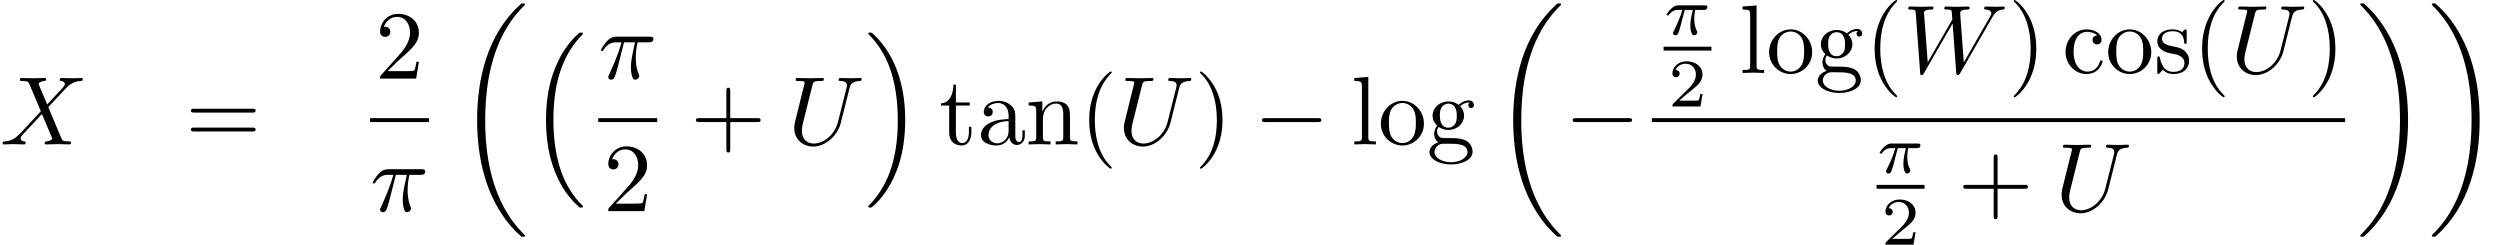
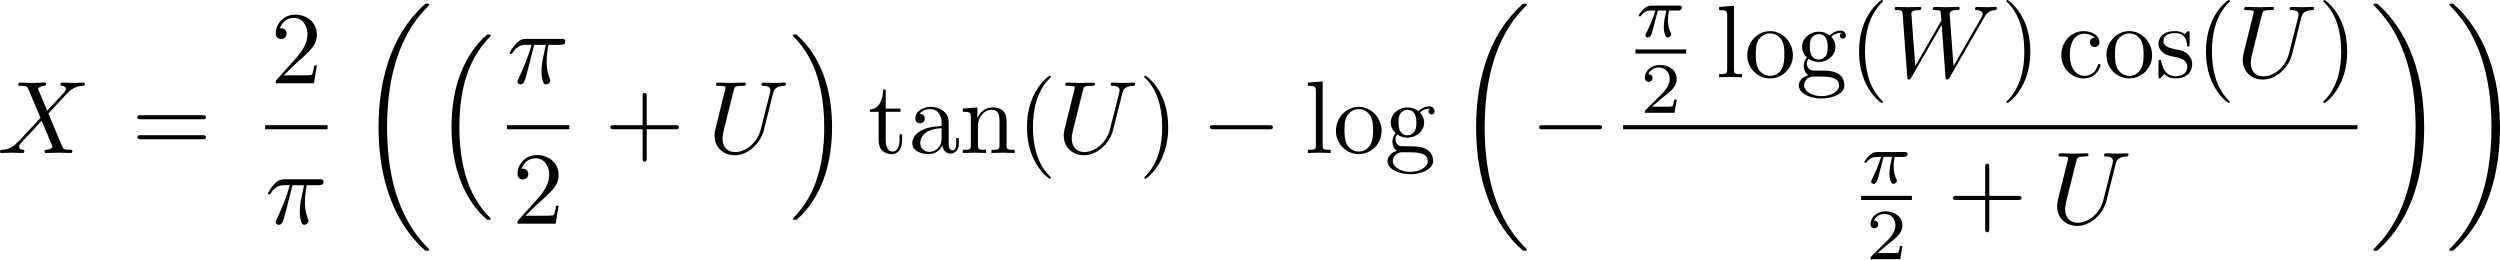
- <svg xmlns="http://www.w3.org/2000/svg" xmlns:xlink="http://www.w3.org/1999/xlink" version="1.1" width="256.064pt" height="25.062pt" viewBox="105.592 73.724 256.064 25.062">
-   <defs>
-     <path id="g4-50" d="M3.522-1.269H3.285C3.264-1.116 3.194-.704 3.103-.635C3.048-.593 2.511-.593 2.413-.593H1.13C1.862-1.241 2.106-1.437 2.525-1.764C3.041-2.176 3.522-2.608 3.522-3.271C3.522-4.115 2.783-4.631 1.89-4.631C1.025-4.631 .439-4.024 .439-3.382C.439-3.027 .739-2.992 .809-2.992C.976-2.992 1.179-3.11 1.179-3.361C1.179-3.487 1.13-3.731 .767-3.731C.983-4.226 1.458-4.38 1.785-4.38C2.483-4.38 2.845-3.836 2.845-3.271C2.845-2.664 2.413-2.183 2.19-1.932L.509-.272C.439-.209 .439-.195 .439 0H3.313L3.522-1.269Z" />
-     <path id="g3-40" d="M3.298 2.391C3.298 2.361 3.298 2.341 3.128 2.172C1.883 .917 1.564-.966 1.564-2.491C1.564-4.224 1.943-5.958 3.168-7.203C3.298-7.323 3.298-7.342 3.298-7.372C3.298-7.442 3.258-7.472 3.198-7.472C3.098-7.472 2.202-6.795 1.614-5.529C1.106-4.433 .986-3.328 .986-2.491C.986-1.714 1.096-.508 1.644 .618C2.242 1.843 3.098 2.491 3.198 2.491C3.258 2.491 3.298 2.461 3.298 2.391Z" />
-     <path id="g3-41" d="M2.879-2.491C2.879-3.268 2.77-4.473 2.222-5.599C1.624-6.824 .767-7.472 .667-7.472C.608-7.472 .568-7.432 .568-7.372C.568-7.342 .568-7.323 .757-7.143C1.733-6.157 2.301-4.573 2.301-2.491C2.301-.787 1.933 .966 .697 2.222C.568 2.341 .568 2.361 .568 2.391C.568 2.451 .608 2.491 .667 2.491C.767 2.491 1.664 1.813 2.252 .548C2.76-.548 2.879-1.654 2.879-2.491Z" />
-     <path id="g3-43" d="M4.075-2.291H6.854C6.994-2.291 7.183-2.291 7.183-2.491S6.994-2.69 6.854-2.69H4.075V-5.479C4.075-5.619 4.075-5.808 3.875-5.808S3.676-5.619 3.676-5.479V-2.69H.887C.747-2.69 .558-2.69 .558-2.491S.747-2.291 .887-2.291H3.676V.498C3.676 .638 3.676 .827 3.875 .827S4.075 .638 4.075 .498V-2.291Z" />
-     <path id="g3-50" d="M1.265-.767L2.321-1.793C3.875-3.168 4.473-3.706 4.473-4.702C4.473-5.838 3.577-6.635 2.361-6.635C1.235-6.635 .498-5.719 .498-4.832C.498-4.274 .996-4.274 1.026-4.274C1.196-4.274 1.544-4.394 1.544-4.802C1.544-5.061 1.365-5.32 1.016-5.32C.936-5.32 .917-5.32 .887-5.31C1.116-5.958 1.654-6.326 2.232-6.326C3.138-6.326 3.567-5.519 3.567-4.702C3.567-3.905 3.068-3.118 2.521-2.501L.608-.369C.498-.259 .498-.239 .498 0H4.194L4.473-1.733H4.224C4.174-1.435 4.105-.996 4.005-.847C3.935-.767 3.278-.767 3.059-.767H1.265Z" />
-     <path id="g3-61" d="M6.844-3.258C6.994-3.258 7.183-3.258 7.183-3.457S6.994-3.656 6.854-3.656H.887C.747-3.656 .558-3.656 .558-3.457S.747-3.258 .897-3.258H6.844ZM6.854-1.325C6.994-1.325 7.183-1.325 7.183-1.524S6.994-1.724 6.844-1.724H.897C.747-1.724 .558-1.724 .558-1.524S.747-1.325 .887-1.325H6.854Z" />
-     <path id="g3-97" d="M3.318-.757C3.357-.359 3.626 .06 4.095 .06C4.304 .06 4.912-.08 4.912-.887V-1.445H4.663V-.887C4.663-.309 4.413-.249 4.304-.249C3.975-.249 3.935-.697 3.935-.747V-2.74C3.935-3.158 3.935-3.547 3.577-3.915C3.188-4.304 2.69-4.463 2.212-4.463C1.395-4.463 .707-3.995 .707-3.337C.707-3.039 .907-2.869 1.166-2.869C1.445-2.869 1.624-3.068 1.624-3.328C1.624-3.447 1.574-3.776 1.116-3.786C1.385-4.134 1.873-4.244 2.192-4.244C2.68-4.244 3.248-3.856 3.248-2.969V-2.6C2.74-2.57 2.042-2.54 1.415-2.242C.667-1.903 .418-1.385 .418-.946C.418-.139 1.385 .11 2.012 .11C2.67 .11 3.128-.289 3.318-.757ZM3.248-2.391V-1.395C3.248-.448 2.531-.11 2.082-.11C1.594-.11 1.186-.458 1.186-.956C1.186-1.504 1.604-2.331 3.248-2.391Z" />
-     <path id="g3-99" d="M1.166-2.172C1.166-3.796 1.983-4.214 2.511-4.214C2.6-4.214 3.228-4.204 3.577-3.846C3.168-3.816 3.108-3.517 3.108-3.387C3.108-3.128 3.288-2.929 3.567-2.929C3.826-2.929 4.025-3.098 4.025-3.397C4.025-4.075 3.268-4.463 2.501-4.463C1.255-4.463 .339-3.387 .339-2.152C.339-.877 1.325 .11 2.481 .11C3.816 .11 4.134-1.086 4.134-1.186S4.035-1.285 4.005-1.285C3.915-1.285 3.895-1.245 3.875-1.186C3.587-.259 2.939-.139 2.57-.139C2.042-.139 1.166-.568 1.166-2.172Z" />
-     <path id="g3-103" d="M2.212-1.714C1.345-1.714 1.345-2.71 1.345-2.939C1.345-3.208 1.355-3.527 1.504-3.776C1.584-3.895 1.813-4.174 2.212-4.174C3.078-4.174 3.078-3.178 3.078-2.949C3.078-2.68 3.068-2.361 2.919-2.112C2.839-1.993 2.61-1.714 2.212-1.714ZM1.056-1.325C1.056-1.365 1.056-1.594 1.225-1.793C1.614-1.514 2.022-1.484 2.212-1.484C3.138-1.484 3.826-2.172 3.826-2.939C3.826-3.308 3.666-3.676 3.417-3.905C3.776-4.244 4.134-4.294 4.314-4.294C4.334-4.294 4.384-4.294 4.413-4.284C4.304-4.244 4.254-4.134 4.254-4.015C4.254-3.846 4.384-3.726 4.543-3.726C4.643-3.726 4.832-3.796 4.832-4.025C4.832-4.194 4.712-4.513 4.324-4.513C4.125-4.513 3.686-4.453 3.268-4.045C2.849-4.374 2.431-4.403 2.212-4.403C1.285-4.403 .598-3.716 .598-2.949C.598-2.511 .817-2.132 1.066-1.923C.936-1.773 .757-1.445 .757-1.096C.757-.787 .887-.408 1.196-.209C.598-.04 .279 .389 .279 .787C.279 1.504 1.265 2.052 2.481 2.052C3.656 2.052 4.692 1.544 4.692 .767C4.692 .418 4.553-.09 4.045-.369C3.517-.648 2.939-.648 2.331-.648C2.082-.648 1.654-.648 1.584-.658C1.265-.697 1.056-1.006 1.056-1.325ZM2.491 1.823C1.484 1.823 .797 1.315 .797 .787C.797 .329 1.176-.04 1.614-.07H2.202C3.059-.07 4.174-.07 4.174 .787C4.174 1.325 3.467 1.823 2.491 1.823Z" />
-     <path id="g3-108" d="M1.763-6.914L.329-6.804V-6.496C1.026-6.496 1.106-6.426 1.106-5.938V-.757C1.106-.309 .996-.309 .329-.309V0C.658-.01 1.186-.03 1.435-.03S2.172-.01 2.54 0V-.309C1.873-.309 1.763-.309 1.763-.757V-6.914Z" />
-     <path id="g3-110" d="M1.096-3.427V-.757C1.096-.309 .986-.309 .319-.309V0C.667-.01 1.176-.03 1.445-.03C1.704-.03 2.222-.01 2.56 0V-.309C1.893-.309 1.783-.309 1.783-.757V-2.59C1.783-3.626 2.491-4.184 3.128-4.184C3.756-4.184 3.866-3.646 3.866-3.078V-.757C3.866-.309 3.756-.309 3.088-.309V0C3.437-.01 3.945-.03 4.214-.03C4.473-.03 4.991-.01 5.33 0V-.309C4.812-.309 4.563-.309 4.553-.608V-2.511C4.553-3.367 4.553-3.676 4.244-4.035C4.105-4.204 3.776-4.403 3.198-4.403C2.471-4.403 2.002-3.975 1.724-3.357V-4.403L.319-4.294V-3.985C1.016-3.985 1.096-3.915 1.096-3.427Z" />
-     <path id="g3-111" d="M4.692-2.132C4.692-3.407 3.696-4.463 2.491-4.463C1.245-4.463 .279-3.377 .279-2.132C.279-.847 1.315 .11 2.481 .11C3.686 .11 4.692-.867 4.692-2.132ZM2.491-.139C2.062-.139 1.624-.349 1.355-.807C1.106-1.245 1.106-1.853 1.106-2.212C1.106-2.6 1.106-3.138 1.345-3.577C1.614-4.035 2.082-4.244 2.481-4.244C2.919-4.244 3.347-4.025 3.606-3.597S3.866-2.59 3.866-2.212C3.866-1.853 3.866-1.315 3.646-.877C3.427-.428 2.989-.139 2.491-.139Z" />
-     <path id="g3-115" d="M2.072-1.933C2.291-1.893 3.108-1.733 3.108-1.016C3.108-.508 2.76-.11 1.983-.11C1.146-.11 .787-.677 .598-1.524C.568-1.654 .558-1.694 .458-1.694C.329-1.694 .329-1.624 .329-1.445V-.13C.329 .04 .329 .11 .438 .11C.488 .11 .498 .1 .687-.09C.707-.11 .707-.13 .887-.319C1.325 .1 1.773 .11 1.983 .11C3.128 .11 3.587-.558 3.587-1.275C3.587-1.803 3.288-2.102 3.168-2.222C2.839-2.54 2.451-2.62 2.032-2.7C1.474-2.809 .807-2.939 .807-3.517C.807-3.866 1.066-4.274 1.923-4.274C3.019-4.274 3.068-3.377 3.088-3.068C3.098-2.979 3.188-2.979 3.208-2.979C3.337-2.979 3.337-3.029 3.337-3.218V-4.224C3.337-4.394 3.337-4.463 3.228-4.463C3.178-4.463 3.158-4.463 3.029-4.344C2.999-4.304 2.899-4.214 2.859-4.184C2.481-4.463 2.072-4.463 1.923-4.463C.707-4.463 .329-3.796 .329-3.238C.329-2.889 .488-2.61 .757-2.391C1.076-2.132 1.355-2.072 2.072-1.933Z" />
-     <path id="g3-116" d="M1.724-3.985H3.148V-4.294H1.724V-6.127H1.474C1.465-5.31 1.166-4.244 .189-4.204V-3.985H1.036V-1.235C1.036-.01 1.963 .11 2.321 .11C3.029 .11 3.308-.598 3.308-1.235V-1.803H3.059V-1.255C3.059-.518 2.76-.139 2.391-.139C1.724-.139 1.724-1.046 1.724-1.215V-3.985Z" />
-     <path id="g1-25" d="M2.64-3.716H3.766C3.437-2.242 3.347-1.813 3.347-1.146C3.347-.996 3.347-.727 3.427-.389C3.527 .05 3.636 .11 3.786 .11C3.985 .11 4.194-.07 4.194-.269C4.194-.329 4.194-.349 4.134-.488C3.846-1.205 3.846-1.853 3.846-2.132C3.846-2.66 3.915-3.198 4.025-3.716H5.161C5.29-3.716 5.649-3.716 5.649-4.055C5.649-4.294 5.44-4.294 5.25-4.294H1.913C1.694-4.294 1.315-4.294 .877-3.826C.528-3.437 .269-2.979 .269-2.929C.269-2.919 .269-2.829 .389-2.829C.468-2.829 .488-2.869 .548-2.949C1.036-3.716 1.614-3.716 1.813-3.716H2.381C2.062-2.511 1.524-1.305 1.106-.399C1.026-.249 1.026-.229 1.026-.159C1.026 .03 1.186 .11 1.315 .11C1.614 .11 1.694-.169 1.813-.538C1.953-.996 1.953-1.016 2.082-1.514L2.64-3.716Z" />
-     <path id="g1-85" d="M6.326-5.758C6.426-6.167 6.605-6.466 7.402-6.496C7.452-6.496 7.572-6.506 7.572-6.695C7.572-6.705 7.572-6.804 7.442-6.804C7.113-6.804 6.765-6.775 6.426-6.775S5.719-6.804 5.39-6.804C5.33-6.804 5.21-6.804 5.21-6.605C5.21-6.496 5.31-6.496 5.39-6.496C5.958-6.486 6.067-6.276 6.067-6.057C6.067-6.027 6.047-5.878 6.037-5.848L5.141-2.291C4.802-.956 3.656-.09 2.66-.09C1.983-.09 1.445-.528 1.445-1.385C1.445-1.405 1.445-1.724 1.554-2.162L2.521-6.037C2.61-6.396 2.63-6.496 3.357-6.496C3.616-6.496 3.696-6.496 3.696-6.695C3.696-6.804 3.587-6.804 3.557-6.804C3.278-6.804 2.56-6.775 2.281-6.775C1.993-6.775 1.285-6.804 .996-6.804C.917-6.804 .807-6.804 .807-6.605C.807-6.496 .897-6.496 1.086-6.496C1.106-6.496 1.295-6.496 1.465-6.476C1.644-6.456 1.733-6.446 1.733-6.316C1.733-6.257 1.624-5.838 1.564-5.609L1.345-4.732C1.255-4.344 .777-2.461 .737-2.271C.667-1.993 .667-1.843 .667-1.694C.667-.478 1.574 .219 2.62 .219C3.875 .219 5.111-.907 5.44-2.222L6.326-5.758Z" />
-     <path id="g1-87" d="M9.136-5.649C9.385-6.087 9.624-6.446 10.252-6.496C10.341-6.506 10.441-6.506 10.441-6.695C10.441-6.735 10.401-6.804 10.321-6.804C10.082-6.804 9.803-6.775 9.554-6.775C9.215-6.775 8.847-6.804 8.518-6.804C8.458-6.804 8.329-6.804 8.329-6.615C8.329-6.506 8.418-6.496 8.478-6.496C8.717-6.486 9.066-6.406 9.066-6.107C9.066-5.998 9.016-5.918 8.936-5.778L6.247-1.086L5.878-6.027C5.868-6.227 5.848-6.486 6.575-6.496C6.745-6.496 6.844-6.496 6.844-6.695C6.844-6.795 6.735-6.804 6.695-6.804C6.296-6.804 5.878-6.775 5.479-6.775C5.25-6.775 4.663-6.804 4.433-6.804C4.374-6.804 4.244-6.804 4.244-6.605C4.244-6.496 4.344-6.496 4.483-6.496C4.922-6.496 4.991-6.436 5.011-6.247L5.071-5.479L2.55-1.086L2.172-6.137C2.172-6.257 2.172-6.486 2.929-6.496C3.029-6.496 3.138-6.496 3.138-6.695C3.138-6.804 3.019-6.804 2.999-6.804C2.6-6.804 2.182-6.775 1.773-6.775C1.425-6.775 1.066-6.804 .727-6.804C.677-6.804 .548-6.804 .548-6.615C.548-6.496 .638-6.496 .797-6.496C1.295-6.496 1.305-6.406 1.325-6.127L1.773-.04C1.783 .139 1.793 .219 1.933 .219C2.052 .219 2.082 .159 2.172 .01L5.101-5.071L5.469-.04C5.489 .169 5.509 .219 5.629 .219C5.758 .219 5.818 .12 5.868 .03L9.136-5.649Z" />
-     <path id="g1-88" d="M4.832-4.095L3.995-6.077C3.965-6.157 3.945-6.197 3.945-6.207C3.945-6.267 4.115-6.456 4.533-6.496C4.633-6.506 4.732-6.516 4.732-6.685C4.732-6.804 4.613-6.804 4.583-6.804C4.174-6.804 3.746-6.775 3.328-6.775C3.078-6.775 2.461-6.804 2.212-6.804C2.152-6.804 2.032-6.804 2.032-6.605C2.032-6.496 2.132-6.496 2.262-6.496C2.859-6.496 2.919-6.396 3.009-6.177L4.184-3.397L2.082-1.136L1.953-1.026C1.465-.498 .996-.339 .488-.309C.359-.299 .269-.299 .269-.11C.269-.1 .269 0 .399 0C.697 0 1.026-.03 1.335-.03C1.704-.03 2.092 0 2.451 0C2.511 0 2.63 0 2.63-.199C2.63-.299 2.531-.309 2.511-.309C2.421-.319 2.112-.339 2.112-.618C2.112-.777 2.262-.936 2.381-1.066L3.397-2.142L4.294-3.118L5.3-.737C5.34-.628 5.35-.618 5.35-.598C5.35-.518 5.161-.349 4.772-.309C4.663-.299 4.573-.289 4.573-.12C4.573 0 4.682 0 4.722 0C5.001 0 5.699-.03 5.978-.03C6.227-.03 6.834 0 7.083 0C7.153 0 7.273 0 7.273-.189C7.273-.309 7.173-.309 7.093-.309C6.426-.319 6.406-.349 6.237-.747C5.848-1.674 5.181-3.228 4.951-3.826C5.629-4.523 6.675-5.709 6.994-5.988C7.283-6.227 7.661-6.466 8.259-6.496C8.389-6.506 8.478-6.506 8.478-6.695C8.478-6.705 8.478-6.804 8.349-6.804C8.05-6.804 7.721-6.775 7.412-6.775C7.044-6.775 6.665-6.804 6.306-6.804C6.247-6.804 6.117-6.804 6.117-6.605C6.117-6.535 6.167-6.506 6.237-6.496C6.326-6.486 6.635-6.466 6.635-6.187C6.635-6.047 6.526-5.918 6.446-5.828L4.832-4.095Z" />
-     <path id="g5-16" d="M5.131 17.415C5.151 17.425 5.24 17.524 5.25 17.524H5.469C5.499 17.524 5.579 17.514 5.579 17.425C5.579 17.385 5.559 17.365 5.539 17.335C5.181 16.976 4.643 16.428 4.025 15.333C2.949 13.42 2.55 10.959 2.55 8.568C2.55 4.144 3.806 1.544 5.549-.219C5.579-.249 5.579-.279 5.579-.299C5.579-.399 5.509-.399 5.39-.399C5.26-.399 5.24-.399 5.151-.319C4.204 .498 3.138 1.883 2.451 3.985C2.022 5.3 1.793 6.904 1.793 8.558C1.793 10.919 2.222 13.589 3.786 15.9C4.055 16.289 4.423 16.697 4.423 16.707C4.523 16.827 4.663 16.986 4.742 17.056L5.131 17.415Z" />
-     <path id="g5-17" d="M4.144 8.558C4.144 5.699 3.477 2.66 1.514 .418C1.375 .259 1.006-.13 .767-.339C.697-.399 .677-.399 .548-.399C.448-.399 .359-.399 .359-.299C.359-.259 .399-.219 .418-.199C.757 .149 1.295 .697 1.913 1.793C2.989 3.706 3.387 6.167 3.387 8.558C3.387 12.882 2.192 15.522 .399 17.345C.379 17.365 .359 17.395 .359 17.425C.359 17.524 .448 17.524 .548 17.524C.677 17.524 .697 17.524 .787 17.445C1.733 16.628 2.8 15.243 3.487 13.141C3.925 11.776 4.144 10.162 4.144 8.558Z" />
-     <path id="g5-18" d="M6.974 23.402C6.974 23.362 6.954 23.342 6.934 23.313C6.565 22.944 5.898 22.276 5.23 21.2C3.626 18.63 2.899 15.392 2.899 11.557C2.899 8.877 3.258 5.42 4.902 2.451C5.689 1.036 6.506 .219 6.944-.219C6.974-.249 6.974-.269 6.974-.299C6.974-.399 6.904-.399 6.765-.399S6.605-.399 6.456-.249C3.118 2.79 2.072 7.352 2.072 11.547C2.072 15.462 2.969 19.407 5.499 22.386C5.699 22.615 6.077 23.024 6.486 23.382C6.605 23.502 6.625 23.502 6.765 23.502S6.974 23.502 6.974 23.402Z" />
-     <path id="g5-19" d="M5.25 11.557C5.25 7.641 4.354 3.696 1.823 .717C1.624 .488 1.245 .08 .837-.279C.717-.399 .697-.399 .558-.399C.438-.399 .349-.399 .349-.299C.349-.259 .389-.219 .408-.199C.757 .159 1.425 .827 2.092 1.903C3.696 4.473 4.423 7.711 4.423 11.547C4.423 14.227 4.065 17.684 2.421 20.653C1.634 22.067 .807 22.894 .389 23.313C.369 23.342 .349 23.372 .349 23.402C.349 23.502 .438 23.502 .558 23.502C.697 23.502 .717 23.502 .867 23.352C4.204 20.314 5.25 15.751 5.25 11.557Z" />
-     <path id="g0-0" d="M6.565-2.291C6.735-2.291 6.914-2.291 6.914-2.491S6.735-2.69 6.565-2.69H1.176C1.006-2.69 .827-2.69 .827-2.491S1.006-2.291 1.176-2.291H6.565Z" />
-     <path id="g2-25" d="M2.169-2.532H2.999C2.894-2.113 2.741-1.478 2.741-.928C2.741-.649 2.776-.46 2.817-.307C2.929 .042 3.02 .07 3.131 .07C3.292 .07 3.459-.077 3.459-.244C3.459-.3 3.445-.328 3.403-.398C3.271-.656 3.145-1.053 3.145-1.625C3.145-1.757 3.145-2.036 3.243-2.532H4.115C4.24-2.532 4.296-2.532 4.373-2.587C4.47-2.657 4.491-2.769 4.491-2.803C4.491-3.006 4.31-3.006 4.191-3.006H1.562C1.276-3.006 1.081-2.943 .767-2.65C.586-2.49 .314-2.113 .314-2.05C.314-1.967 .404-1.967 .432-1.967C.509-1.967 .516-1.981 .558-2.043C.914-2.532 1.346-2.532 1.499-2.532H1.925C1.709-1.764 1.332-.941 1.123-.523C1.081-.432 1.011-.286 .99-.258C.983-.23 .969-.202 .969-.153C.969-.042 1.053 .07 1.213 .07C1.492 .07 1.569-.244 1.736-.872L2.169-2.532Z" />
+ <svg xmlns="http://www.w3.org/2000/svg" xmlns:xlink="http://www.w3.org/1999/xlink" version="1.1" width="241.712pt" height="25.062pt" viewBox="105.592 73.724 241.712 25.062" id="svg125">
+   <defs id="defs26">
+     <path id="g4-50" d="M 3.522,-1.269 H 3.285 c -0.021,0.153 -0.091,0.565 -0.181,0.635 -0.056,0.042 -0.593,0.042 -0.69,0.042 H 1.13 c 0.732,-0.649 0.976,-0.844 1.395,-1.172 0.516,-0.411 0.997,-0.844 0.997,-1.506 0,-0.844 -0.739,-1.36 -1.632,-1.36 -0.865,0 -1.451,0.607 -1.451,1.248 0,0.356 0.3,0.391 0.37,0.391 0.167,0 0.37,-0.119 0.37,-0.37 0,-0.126 -0.049,-0.37 -0.411,-0.37 0.216,-0.495 0.69,-0.649 1.018,-0.649 0.697,0 1.06,0.544 1.06,1.109 0,0.607 -0.432,1.088 -0.656,1.339 L 0.509,-0.272 C 0.439,-0.209 0.439,-0.195 0.439,0 h 2.873 z" />
+     <path id="g3-40" d="m 3.298,2.391 c 0,-0.03 0,-0.05 -0.169,-0.219 -1.245,-1.255 -1.564,-3.138 -1.564,-4.663 0,-1.733 0.379,-3.467 1.604,-4.712 0.13,-0.12 0.13,-0.139 0.13,-0.169 0,-0.07 -0.04,-0.1 -0.1,-0.1 -0.1,0 -0.996,0.677 -1.584,1.943 -0.508,1.096 -0.628,2.202 -0.628,3.039 0,0.777 0.11,1.983 0.658,3.108 0.598,1.225 1.455,1.873 1.554,1.873 0.06,0 0.1,-0.03 0.1,-0.1 z" />
+     <path id="g3-41" d="m 2.879,-2.491 c 0,-0.777 -0.11,-1.983 -0.658,-3.108 C 1.624,-6.824 0.767,-7.472 0.667,-7.472 c -0.06,0 -0.1,0.04 -0.1,0.1 0,0.03 0,0.05 0.189,0.229 0.976,0.986 1.544,2.57 1.544,4.653 0,1.704 -0.369,3.457 -1.604,4.712 C 0.568,2.341 0.568,2.361 0.568,2.391 c 0,0.06 0.04,0.1 0.1,0.1 0.1,0 0.996,-0.677 1.584,-1.943 0.508,-1.096 0.628,-2.202 0.628,-3.039 z" />
+     <path id="g3-43" d="m 4.075,-2.291 h 2.78 c 0.139,0 0.329,0 0.329,-0.199 0,-0.199 -0.189,-0.199 -0.329,-0.199 H 4.075 v -2.79 c 0,-0.139 0,-0.329 -0.199,-0.329 -0.199,0 -0.199,0.189 -0.199,0.329 v 2.79 H 0.887 c -0.139,0 -0.329,0 -0.329,0.199 0,0.199 0.189,0.199 0.329,0.199 h 2.79 v 2.79 c 0,0.139 0,0.329 0.199,0.329 0.199,0 0.199,-0.189 0.199,-0.329 z" />
+     <path id="g3-50" d="m 1.265,-0.767 1.056,-1.026 c 1.554,-1.375 2.152,-1.913 2.152,-2.909 0,-1.136 -0.897,-1.933 -2.112,-1.933 -1.126,0 -1.863,0.917 -1.863,1.803 0,0.558 0.498,0.558 0.528,0.558 0.169,0 0.518,-0.12 0.518,-0.528 0,-0.259 -0.179,-0.518 -0.528,-0.518 -0.08,0 -0.1,0 -0.13,0.01 0.229,-0.648 0.767,-1.016 1.345,-1.016 0.907,0 1.335,0.807 1.335,1.624 0,0.797 -0.498,1.584 -1.046,2.202 L 0.608,-0.369 C 0.498,-0.259 0.498,-0.239 0.498,0 H 4.194 L 4.473,-1.733 H 4.224 c -0.05,0.299 -0.12,0.737 -0.219,0.887 -0.07,0.08 -0.727,0.08 -0.946,0.08 z" />
+     <path id="g3-61" d="m 6.844,-3.258 c 0.149,0 0.339,0 0.339,-0.199 0,-0.199 -0.189,-0.199 -0.329,-0.199 H 0.887 c -0.139,0 -0.329,0 -0.329,0.199 0,0.199 0.189,0.199 0.339,0.199 z m 0.01,1.933 c 0.139,0 0.329,0 0.329,-0.199 0,-0.199 -0.189,-0.199 -0.339,-0.199 H 0.897 c -0.149,0 -0.339,0 -0.339,0.199 0,0.199 0.189,0.199 0.329,0.199 z" />
+     <path id="g3-97" d="m 3.318,-0.757 c 0.04,0.399 0.309,0.817 0.777,0.817 0.209,0 0.817,-0.139 0.817,-0.946 V -1.445 H 4.663 v 0.558 c 0,0.578 -0.249,0.638 -0.359,0.638 -0.329,0 -0.369,-0.448 -0.369,-0.498 v -1.993 c 0,-0.418 0,-0.807 -0.359,-1.176 -0.389,-0.389 -0.887,-0.548 -1.365,-0.548 -0.817,0 -1.504,0.468 -1.504,1.126 0,0.299 0.199,0.468 0.458,0.468 0.279,0 0.458,-0.199 0.458,-0.458 0,-0.12 -0.05,-0.448 -0.508,-0.458 0.269,-0.349 0.757,-0.458 1.076,-0.458 0.488,0 1.056,0.389 1.056,1.275 v 0.369 c -0.508,0.03 -1.205,0.06 -1.833,0.359 -0.747,0.339 -0.996,0.857 -0.996,1.295 0,0.807 0.966,1.056 1.594,1.056 0.658,0 1.116,-0.399 1.305,-0.867 z M 3.248,-2.391 v 0.996 c 0,0.946 -0.717,1.285 -1.166,1.285 -0.488,0 -0.897,-0.349 -0.897,-0.847 0,-0.548 0.418,-1.375 2.062,-1.435 z" />
+     <path id="g3-99" d="m 1.166,-2.172 c 0,-1.624 0.817,-2.042 1.345,-2.042 0.09,0 0.717,0.01 1.066,0.369 -0.408,0.03 -0.468,0.329 -0.468,0.458 0,0.259 0.179,0.458 0.458,0.458 0.259,0 0.458,-0.169 0.458,-0.468 0,-0.677 -0.757,-1.066 -1.524,-1.066 -1.245,0 -2.162,1.076 -2.162,2.311 0,1.275 0.986,2.262 2.142,2.262 1.335,0 1.654,-1.196 1.654,-1.295 0,-0.1 -0.1,-0.1 -0.13,-0.1 -0.09,0 -0.11,0.04 -0.13,0.1 -0.289,0.927 -0.936,1.046 -1.305,1.046 -0.528,0 -1.405,-0.428 -1.405,-2.032 z" />
+     <path id="g3-103" d="m 2.212,-1.714 c -0.867,0 -0.867,-0.996 -0.867,-1.225 0,-0.269 0.01,-0.588 0.159,-0.837 0.08,-0.12 0.309,-0.399 0.707,-0.399 0.867,0 0.867,0.996 0.867,1.225 0,0.269 -0.01,0.588 -0.159,0.837 -0.08,0.12 -0.309,0.399 -0.707,0.399 z M 1.056,-1.325 c 0,-0.04 0,-0.269 0.169,-0.468 0.389,0.279 0.797,0.309 0.986,0.309 0.927,0 1.614,-0.687 1.614,-1.455 0,-0.369 -0.159,-0.737 -0.408,-0.966 0.359,-0.339 0.717,-0.389 0.897,-0.389 0.02,0 0.07,0 0.1,0.01 -0.11,0.04 -0.159,0.149 -0.159,0.269 0,0.169 0.13,0.289 0.289,0.289 0.1,0 0.289,-0.07 0.289,-0.299 0,-0.169 -0.12,-0.488 -0.508,-0.488 -0.199,0 -0.638,0.06 -1.056,0.468 -0.418,-0.329 -0.837,-0.359 -1.056,-0.359 -0.927,0 -1.614,0.687 -1.614,1.455 0,0.438 0.219,0.817 0.468,1.026 -0.13,0.149 -0.309,0.478 -0.309,0.827 0,0.309 0.13,0.687 0.438,0.887 -0.598,0.169 -0.917,0.598 -0.917,0.996 0,0.717 0.986,1.265 2.202,1.265 1.176,0 2.212,-0.508 2.212,-1.285 0,-0.349 -0.139,-0.857 -0.648,-1.136 -0.528,-0.279 -1.106,-0.279 -1.714,-0.279 -0.249,0 -0.677,0 -0.747,-0.01 C 1.265,-0.697 1.056,-1.006 1.056,-1.325 Z m 1.435,3.148 c -1.006,0 -1.694,-0.508 -1.694,-1.036 0,-0.458 0.379,-0.827 0.817,-0.857 h 0.588 c 0.857,0 1.973,0 1.973,0.857 0,0.538 -0.707,1.036 -1.684,1.036 z" />
+     <path id="g3-108" d="m 1.763,-6.914 -1.435,0.11 v 0.309 c 0.697,0 0.777,0.07 0.777,0.558 v 5.181 c 0,0.448 -0.11,0.448 -0.777,0.448 V 0 c 0.329,-0.01 0.857,-0.03 1.106,-0.03 0.249,0 0.737,0.02 1.106,0.03 v -0.309 c -0.667,0 -0.777,0 -0.777,-0.448 z" />
+     <path id="g3-110" d="m 1.096,-3.427 v 2.67 c 0,0.448 -0.11,0.448 -0.777,0.448 V 0 c 0.349,-0.01 0.857,-0.03 1.126,-0.03 0.259,0 0.777,0.02 1.116,0.03 v -0.309 c -0.667,0 -0.777,0 -0.777,-0.448 v -1.833 c 0,-1.036 0.707,-1.594 1.345,-1.594 0.628,0 0.737,0.538 0.737,1.106 v 2.321 c 0,0.448 -0.11,0.448 -0.777,0.448 V 0 c 0.349,-0.01 0.857,-0.03 1.126,-0.03 0.259,0 0.777,0.02 1.116,0.03 v -0.309 c -0.518,0 -0.767,0 -0.777,-0.299 v -1.903 c 0,-0.857 0,-1.166 -0.309,-1.524 -0.139,-0.169 -0.468,-0.369 -1.046,-0.369 -0.727,0 -1.196,0.428 -1.474,1.046 v -1.046 l -1.405,0.11 v 0.309 c 0.697,0 0.777,0.07 0.777,0.558 z" />
+     <path id="g3-111" d="m 4.692,-2.132 c 0,-1.275 -0.996,-2.331 -2.202,-2.331 -1.245,0 -2.212,1.086 -2.212,2.331 0,1.285 1.036,2.242 2.202,2.242 1.205,0 2.212,-0.976 2.212,-2.242 z M 2.491,-0.139 c -0.428,0 -0.867,-0.209 -1.136,-0.667 -0.249,-0.438 -0.249,-1.046 -0.249,-1.405 0,-0.389 0,-0.927 0.239,-1.365 0.269,-0.458 0.737,-0.667 1.136,-0.667 0.438,0 0.867,0.219 1.126,0.648 0.259,0.428 0.259,1.006 0.259,1.385 0,0.359 0,0.897 -0.219,1.335 -0.219,0.448 -0.658,0.737 -1.156,0.737 z" />
+     <path id="g3-115" d="m 2.072,-1.933 c 0.219,0.04 1.036,0.199 1.036,0.917 0,0.508 -0.349,0.907 -1.126,0.907 -0.837,0 -1.196,-0.568 -1.385,-1.415 -0.03,-0.13 -0.04,-0.169 -0.139,-0.169 -0.13,0 -0.13,0.07 -0.13,0.249 v 1.315 c 0,0.169 0,0.239 0.11,0.239 0.05,0 0.06,-0.01 0.249,-0.199 0.02,-0.02 0.02,-0.04 0.199,-0.229 0.438,0.418 0.887,0.428 1.096,0.428 1.146,0 1.604,-0.667 1.604,-1.385 0,-0.528 -0.299,-0.827 -0.418,-0.946 C 2.839,-2.54 2.451,-2.62 2.032,-2.7 1.474,-2.809 0.807,-2.939 0.807,-3.517 c 0,-0.349 0.259,-0.757 1.116,-0.757 1.096,0 1.146,0.897 1.166,1.205 0.01,0.09 0.1,0.09 0.12,0.09 0.13,0 0.13,-0.05 0.13,-0.239 v -1.006 c 0,-0.169 0,-0.239 -0.11,-0.239 -0.05,0 -0.07,0 -0.199,0.12 -0.03,0.04 -0.13,0.13 -0.169,0.159 -0.379,-0.279 -0.787,-0.279 -0.936,-0.279 -1.215,0 -1.594,0.667 -1.594,1.225 0,0.349 0.159,0.628 0.428,0.847 0.319,0.259 0.598,0.319 1.315,0.458 z" />
+     <path id="g3-116" d="M 1.724,-3.985 H 3.148 V -4.294 H 1.724 V -6.127 H 1.474 c -0.01,0.817 -0.309,1.883 -1.285,1.923 v 0.219 h 0.847 v 2.75 c 0,1.225 0.927,1.345 1.285,1.345 0.707,0 0.986,-0.707 0.986,-1.345 V -1.803 H 3.059 v 0.548 c 0,0.737 -0.299,1.116 -0.667,1.116 -0.667,0 -0.667,-0.907 -0.667,-1.076 z" />
+     <path id="g1-25" d="m 2.64,-3.716 h 1.126 c -0.329,1.474 -0.418,1.903 -0.418,2.57 0,0.149 0,0.418 0.08,0.757 0.1,0.438 0.209,0.498 0.359,0.498 0.199,0 0.408,-0.179 0.408,-0.379 0,-0.06 0,-0.08 -0.06,-0.219 -0.289,-0.717 -0.289,-1.365 -0.289,-1.644 0,-0.528 0.07,-1.066 0.179,-1.584 h 1.136 c 0.13,0 0.488,0 0.488,-0.339 0,-0.239 -0.209,-0.239 -0.399,-0.239 H 1.913 c -0.219,0 -0.598,0 -1.036,0.468 -0.349,0.389 -0.608,0.847 -0.608,0.897 0,0.01 0,0.1 0.12,0.1 0.08,0 0.1,-0.04 0.159,-0.12 0.488,-0.767 1.066,-0.767 1.265,-0.767 h 0.568 c -0.319,1.205 -0.857,2.411 -1.275,3.318 -0.08,0.149 -0.08,0.169 -0.08,0.239 0,0.189 0.159,0.269 0.289,0.269 0.299,0 0.379,-0.279 0.498,-0.648 0.139,-0.458 0.139,-0.478 0.269,-0.976 z" />
+     <path id="g1-85" d="m 6.326,-5.758 c 0.1,-0.408 0.279,-0.707 1.076,-0.737 0.05,0 0.169,-0.01 0.169,-0.199 0,-0.01 0,-0.11 -0.13,-0.11 -0.329,0 -0.677,0.03 -1.016,0.03 -0.339,0 -0.707,-0.03 -1.036,-0.03 -0.06,0 -0.179,0 -0.179,0.199 0,0.11 0.1,0.11 0.179,0.11 0.568,0.01 0.677,0.219 0.677,0.438 0,0.03 -0.02,0.179 -0.03,0.209 l -0.897,3.557 c -0.339,1.335 -1.484,2.202 -2.481,2.202 -0.677,0 -1.215,-0.438 -1.215,-1.295 0,-0.02 0,-0.339 0.11,-0.777 L 2.521,-6.037 c 0.09,-0.359 0.11,-0.458 0.837,-0.458 0.259,0 0.339,0 0.339,-0.199 0,-0.11 -0.11,-0.11 -0.139,-0.11 -0.279,0 -0.996,0.03 -1.275,0.03 -0.289,0 -0.996,-0.03 -1.285,-0.03 -0.08,0 -0.189,0 -0.189,0.199 0,0.11 0.09,0.11 0.279,0.11 0.02,0 0.209,0 0.379,0.02 0.179,0.02 0.269,0.03 0.269,0.159 0,0.06 -0.11,0.478 -0.169,0.707 l -0.219,0.877 c -0.09,0.389 -0.568,2.271 -0.608,2.461 -0.07,0.279 -0.07,0.428 -0.07,0.578 0,1.215 0.907,1.913 1.953,1.913 1.255,0 2.491,-1.126 2.819,-2.441 z" />
+     <path id="g1-87" d="m 9.136,-5.649 c 0.249,-0.438 0.488,-0.797 1.116,-0.847 0.09,-0.01 0.189,-0.01 0.189,-0.199 0,-0.04 -0.04,-0.11 -0.12,-0.11 -0.239,0 -0.518,0.03 -0.767,0.03 -0.339,0 -0.707,-0.03 -1.036,-0.03 -0.06,0 -0.189,0 -0.189,0.189 0,0.11 0.09,0.12 0.149,0.12 0.239,0.01 0.588,0.09 0.588,0.389 0,0.11 -0.05,0.189 -0.13,0.329 L 6.247,-1.086 5.878,-6.027 C 5.868,-6.227 5.848,-6.486 6.575,-6.496 c 0.169,0 0.269,0 0.269,-0.199 0,-0.1 -0.11,-0.11 -0.149,-0.11 -0.399,0 -0.817,0.03 -1.215,0.03 -0.229,0 -0.817,-0.03 -1.046,-0.03 -0.06,0 -0.189,0 -0.189,0.199 0,0.11 0.1,0.11 0.239,0.11 0.438,0 0.508,0.06 0.528,0.249 l 0.06,0.767 -2.521,4.394 -0.379,-5.051 c 0,-0.12 0,-0.349 0.757,-0.359 0.1,0 0.209,0 0.209,-0.199 0,-0.11 -0.12,-0.11 -0.139,-0.11 -0.399,0 -0.817,0.03 -1.225,0.03 -0.349,0 -0.707,-0.03 -1.046,-0.03 -0.05,0 -0.179,0 -0.179,0.189 0,0.12 0.09,0.12 0.249,0.12 0.498,0 0.508,0.09 0.528,0.369 l 0.448,6.087 c 0.01,0.179 0.02,0.259 0.159,0.259 0.12,0 0.149,-0.06 0.239,-0.209 l 2.929,-5.081 0.369,5.031 c 0.02,0.209 0.04,0.259 0.159,0.259 0.13,0 0.189,-0.1 0.239,-0.189 z" />
+     <path id="g1-88" d="M 4.832,-4.095 3.995,-6.077 C 3.965,-6.157 3.945,-6.197 3.945,-6.207 c 0,-0.06 0.169,-0.249 0.588,-0.289 0.1,-0.01 0.199,-0.02 0.199,-0.189 0,-0.12 -0.12,-0.12 -0.149,-0.12 -0.408,0 -0.837,0.03 -1.255,0.03 -0.249,0 -0.867,-0.03 -1.116,-0.03 -0.06,0 -0.179,0 -0.179,0.199 0,0.11 0.1,0.11 0.229,0.11 0.598,0 0.658,0.1 0.747,0.319 L 4.184,-3.397 2.082,-1.136 1.953,-1.026 C 1.465,-0.498 0.996,-0.339 0.488,-0.309 0.359,-0.299 0.269,-0.299 0.269,-0.11 0.269,-0.1 0.269,0 0.399,0 0.697,0 1.026,-0.03 1.335,-0.03 1.704,-0.03 2.092,0 2.451,0 c 0.06,0 0.179,0 0.179,-0.199 0,-0.1 -0.1,-0.11 -0.12,-0.11 C 2.421,-0.319 2.112,-0.339 2.112,-0.618 c 0,-0.159 0.149,-0.319 0.269,-0.448 l 1.016,-1.076 0.897,-0.976 1.006,2.381 c 0.04,0.11 0.05,0.12 0.05,0.139 0,0.08 -0.189,0.249 -0.578,0.289 -0.11,0.01 -0.199,0.02 -0.199,0.189 C 4.573,0 4.682,0 4.722,0 5.001,0 5.699,-0.03 5.978,-0.03 6.227,-0.03 6.834,0 7.083,0 c 0.07,0 0.189,0 0.189,-0.189 0,-0.12 -0.1,-0.12 -0.179,-0.12 C 6.426,-0.319 6.406,-0.349 6.237,-0.747 5.848,-1.674 5.181,-3.228 4.951,-3.826 5.629,-4.523 6.675,-5.709 6.994,-5.988 7.283,-6.227 7.661,-6.466 8.259,-6.496 c 0.13,-0.01 0.219,-0.01 0.219,-0.199 0,-0.01 0,-0.11 -0.13,-0.11 -0.299,0 -0.628,0.03 -0.936,0.03 -0.369,0 -0.747,-0.03 -1.106,-0.03 -0.06,0 -0.189,0 -0.189,0.199 0,0.07 0.05,0.1 0.12,0.11 0.09,0.01 0.399,0.03 0.399,0.309 0,0.139 -0.11,0.269 -0.189,0.359 z" />
+     <path id="g5-16" d="m 5.131,17.415 c 0.02,0.01 0.11,0.11 0.12,0.11 h 0.219 c 0.03,0 0.11,-0.01 0.11,-0.1 0,-0.04 -0.02,-0.06 -0.04,-0.09 C 5.181,16.976 4.643,16.428 4.025,15.333 2.949,13.42 2.55,10.959 2.55,8.568 c 0,-4.423 1.255,-7.024 2.999,-8.787 0.03,-0.03 0.03,-0.06 0.03,-0.08 0,-0.1 -0.07,-0.1 -0.189,-0.1 -0.13,0 -0.149,0 -0.239,0.08 C 4.204,0.498 3.138,1.883 2.451,3.985 2.022,5.3 1.793,6.904 1.793,8.558 c 0,2.361 0.428,5.031 1.993,7.342 0.269,0.389 0.638,0.797 0.638,0.807 0.1,0.12 0.239,0.279 0.319,0.349 z" />
+     <path id="g5-17" d="M 4.144,8.558 C 4.144,5.699 3.477,2.66 1.514,0.418 1.375,0.259 1.006,-0.13 0.767,-0.339 0.697,-0.399 0.677,-0.399 0.548,-0.399 c -0.1,0 -0.189,0 -0.189,0.1 0,0.04 0.04,0.08 0.06,0.1 0.339,0.349 0.877,0.897 1.494,1.993 1.076,1.913 1.474,4.374 1.474,6.765 0,4.324 -1.196,6.964 -2.989,8.787 -0.02,0.02 -0.04,0.05 -0.04,0.08 0,0.1 0.09,0.1 0.189,0.1 0.13,0 0.149,0 0.239,-0.08 0.946,-0.817 2.012,-2.202 2.7,-4.304 0.438,-1.365 0.658,-2.979 0.658,-4.583 z" />
+     <path id="g5-18" d="m 6.974,23.402 c 0,-0.04 -0.02,-0.06 -0.04,-0.09 C 6.565,22.944 5.898,22.276 5.23,21.2 3.626,18.63 2.899,15.392 2.899,11.557 c 0,-2.68 0.359,-6.137 2.002,-9.106 0.787,-1.415 1.604,-2.232 2.042,-2.67 0.03,-0.03 0.03,-0.05 0.03,-0.08 0,-0.1 -0.07,-0.1 -0.209,-0.1 -0.139,0 -0.159,0 -0.309,0.149 C 3.118,2.79 2.072,7.352 2.072,11.547 c 0,3.915 0.897,7.861 3.427,10.839 0.199,0.229 0.578,0.638 0.986,0.996 0.12,0.12 0.139,0.12 0.279,0.12 0.139,0 0.209,0 0.209,-0.1 z" />
+     <path id="g5-19" d="M 5.25,11.557 C 5.25,7.641 4.354,3.696 1.823,0.717 1.624,0.488 1.245,0.08 0.837,-0.279 0.717,-0.399 0.697,-0.399 0.558,-0.399 c -0.12,0 -0.209,0 -0.209,0.1 0,0.04 0.04,0.08 0.06,0.1 0.349,0.359 1.016,1.026 1.684,2.102 1.604,2.57 2.331,5.808 2.331,9.644 0,2.68 -0.359,6.137 -2.002,9.106 -0.787,1.415 -1.614,2.242 -2.032,2.66 -0.02,0.03 -0.04,0.06 -0.04,0.09 0,0.1 0.09,0.1 0.209,0.1 0.139,0 0.159,0 0.309,-0.149 3.337,-3.039 4.384,-7.601 4.384,-11.796 z" />
+     <path id="g0-0" d="m 6.565,-2.291 c 0.169,0 0.349,0 0.349,-0.199 0,-0.199 -0.179,-0.199 -0.349,-0.199 H 1.176 c -0.169,0 -0.349,0 -0.349,0.199 0,0.199 0.179,0.199 0.349,0.199 z" />
+     <path id="g2-25" d="m 2.169,-2.532 h 0.83 c -0.105,0.418 -0.258,1.053 -0.258,1.604 0,0.279 0.035,0.467 0.077,0.621 0.112,0.349 0.202,0.377 0.314,0.377 0.16,0 0.328,-0.146 0.328,-0.314 0,-0.056 -0.014,-0.084 -0.056,-0.153 -0.133,-0.258 -0.258,-0.656 -0.258,-1.227 0,-0.133 0,-0.411 0.098,-0.907 H 4.115 c 0.126,0 0.181,0 0.258,-0.056 0.098,-0.07 0.119,-0.181 0.119,-0.216 0,-0.202 -0.181,-0.202 -0.3,-0.202 H 1.562 c -0.286,0 -0.481,0.063 -0.795,0.356 -0.181,0.16 -0.453,0.537 -0.453,0.6 0,0.084 0.091,0.084 0.119,0.084 0.077,0 0.084,-0.014 0.126,-0.077 0.356,-0.488 0.788,-0.488 0.941,-0.488 h 0.425 c -0.216,0.767 -0.593,1.59 -0.802,2.008 -0.042,0.091 -0.112,0.237 -0.133,0.265 -0.007,0.028 -0.021,0.056 -0.021,0.105 0,0.112 0.084,0.223 0.244,0.223 0.279,0 0.356,-0.314 0.523,-0.941 z" />
  </defs>
-   <g id="page1">
-     <use x="105.592" y="88.516" xlink:href="#g1-88" />
-     <use x="124.59" y="88.516" xlink:href="#g3-61" />
-     <use x="144.024" y="81.777" xlink:href="#g3-50" />
-     <rect x="143.497" y="85.826" height=".398" width="6.036" />
-     <use x="143.497" y="95.35" xlink:href="#g1-25" />
-     <use x="152.389" y="74.469" xlink:href="#g5-18" />
-     <use x="159.723" y="77.458" xlink:href="#g5-16" />
-     <use x="166.868" y="81.777" xlink:href="#g1-25" />
-     <rect x="166.868" y="85.826" height=".398" width="6.036" />
-     <use x="167.396" y="95.35" xlink:href="#g3-50" />
-     <use x="176.314" y="88.516" xlink:href="#g3-43" />
-     <use x="186.277" y="88.516" xlink:href="#g1-85" />
-     <use x="194.165" y="77.458" xlink:href="#g5-17" />
-     <use x="201.775" y="88.516" xlink:href="#g3-116" />
-     <use x="205.65" y="88.516" xlink:href="#g3-97" />
-     <use x="210.631" y="88.516" xlink:href="#g3-110" />
-     <use x="216.166" y="88.516" xlink:href="#g3-40" />
-     <use x="220.04" y="88.516" xlink:href="#g1-85" />
-     <use x="227.929" y="88.516" xlink:href="#g3-41" />
-     <use x="234.017" y="88.516" xlink:href="#g0-0" />
-     <use x="243.98" y="88.516" xlink:href="#g3-108" />
-     <use x="246.747" y="88.516" xlink:href="#g3-111" />
-     <use x="251.728" y="88.516" xlink:href="#g3-103" />
-     <use x="258.508" y="74.469" xlink:href="#g5-18" />
-     <use x="265.842" y="88.516" xlink:href="#g0-0" />
-     <use x="275.982" y="77.273" xlink:href="#g2-25" />
-     <rect x="275.982" y="78.506" height=".398" width="4.909" />
-     <use x="276.451" y="84.631" xlink:href="#g4-50" />
-     <use x="283.747" y="81.196" xlink:href="#g3-108" />
-     <use x="286.514" y="81.196" xlink:href="#g3-111" />
-     <use x="291.496" y="81.196" xlink:href="#g3-103" />
-     <use x="296.615" y="81.196" xlink:href="#g3-40" />
-     <use x="300.49" y="81.196" xlink:href="#g1-87" />
-     <use x="311.282" y="81.196" xlink:href="#g3-41" />
-     <use x="316.817" y="81.196" xlink:href="#g3-99" />
-     <use x="321.245" y="81.196" xlink:href="#g3-111" />
-     <use x="326.226" y="81.196" xlink:href="#g3-115" />
-     <use x="330.156" y="81.196" xlink:href="#g3-40" />
-     <use x="334.031" y="81.196" xlink:href="#g1-85" />
-     <use x="341.919" y="81.196" xlink:href="#g3-41" />
-     <rect x="274.786" y="85.826" height=".398" width="71.007" />
-     <use x="297.803" y="91.428" xlink:href="#g2-25" />
-     <rect x="297.803" y="92.66" height=".398" width="4.909" />
-     <use x="298.272" y="98.786" xlink:href="#g4-50" />
-     <use x="306.121" y="95.35" xlink:href="#g3-43" />
-     <use x="316.084" y="95.35" xlink:href="#g1-85" />
-     <use x="346.989" y="74.469" xlink:href="#g5-19" />
-     <use x="354.322" y="74.469" xlink:href="#g5-19" />
+   <g id="page1" transform="translate(-0.2689946,-1.4936524e-6)">
+     <use x="105.592" y="88.516" xlink:href="#g1-88" id="use28" width="100%" height="100%" />
+     <use x="124.59" y="88.516" xlink:href="#g3-61" id="use30" transform="translate(-6)" width="100%" height="100%" />
+     <use x="144.024" y="81.777" xlink:href="#g3-50" id="use32" transform="translate(-12)" width="100%" height="100%" />
+     <rect x="131.497" y="85.826" height="0.398" width="6.036" id="rect34" />
+     <use x="143.497" y="95.35" xlink:href="#g1-25" id="use36" transform="translate(-12)" width="100%" height="100%" />
+     <use x="152.389" y="74.469" xlink:href="#g5-18" id="use38" transform="translate(-12)" width="100%" height="100%" />
+     <use x="159.723" y="77.458" xlink:href="#g5-16" id="use40" transform="translate(-12)" width="100%" height="100%" />
+     <use x="166.868" y="81.777" xlink:href="#g1-25" id="use42" transform="translate(-12)" width="100%" height="100%" />
+     <rect x="154.868" y="85.826" height="0.398" width="6.036" id="rect44" />
+     <use x="167.396" y="95.35" xlink:href="#g3-50" id="use46" transform="translate(-12)" width="100%" height="100%" />
+     <use x="176.314" y="88.516" xlink:href="#g3-43" id="use48" transform="translate(-12)" width="100%" height="100%" />
+     <use x="186.277" y="88.516" xlink:href="#g1-85" id="use50" transform="translate(-12)" width="100%" height="100%" />
+     <use x="194.165" y="77.458" xlink:href="#g5-17" id="use52" transform="translate(-12)" width="100%" height="100%" />
+     <use x="201.775" y="88.516" xlink:href="#g3-116" id="use54" transform="translate(-12)" width="100%" height="100%" />
+     <use x="205.65" y="88.516" xlink:href="#g3-97" id="use56" transform="translate(-12)" width="100%" height="100%" />
+     <use x="210.631" y="88.516" xlink:href="#g3-110" id="use58" transform="translate(-12)" width="100%" height="100%" />
+     <use x="216.166" y="88.516" xlink:href="#g3-40" id="use60" transform="translate(-12)" width="100%" height="100%" />
+     <use x="220.04" y="88.516" xlink:href="#g1-85" id="use62" transform="translate(-12)" width="100%" height="100%" />
+     <use x="227.929" y="88.516" xlink:href="#g3-41" id="use64" transform="translate(-12)" width="100%" height="100%" />
+     <use x="234.017" y="88.516" xlink:href="#g0-0" id="use66" transform="translate(-12)" width="100%" height="100%" />
+     <use x="243.98" y="88.516" xlink:href="#g3-108" id="use68" transform="translate(-12)" width="100%" height="100%" />
+     <use x="246.747" y="88.516" xlink:href="#g3-111" id="use70" transform="translate(-12)" width="100%" height="100%" />
+     <use x="251.728" y="88.516" xlink:href="#g3-103" id="use72" transform="translate(-12)" width="100%" height="100%" />
+     <use x="258.508" y="74.469" xlink:href="#g5-18" id="use74" transform="translate(-12)" width="100%" height="100%" />
+     <use x="265.842" y="88.516" xlink:href="#g0-0" id="use76" transform="translate(-12)" width="100%" height="100%" />
+     <use x="275.982" y="77.273" xlink:href="#g2-25" id="use78" transform="translate(-12)" width="100%" height="100%" />
+     <rect x="263.982" y="78.506" height="0.398" width="4.909" id="rect80" />
+     <use x="276.451" y="84.631" xlink:href="#g4-50" id="use82" transform="translate(-12)" width="100%" height="100%" />
+     <use x="283.747" y="81.196" xlink:href="#g3-108" id="use84" transform="translate(-12)" width="100%" height="100%" />
+     <use x="286.514" y="81.196" xlink:href="#g3-111" id="use86" transform="translate(-12)" width="100%" height="100%" />
+     <use x="291.496" y="81.196" xlink:href="#g3-103" id="use88" transform="translate(-12)" width="100%" height="100%" />
+     <use x="296.615" y="81.196" xlink:href="#g3-40" id="use90" transform="translate(-12)" width="100%" height="100%" />
+     <use x="300.49" y="81.196" xlink:href="#g1-87" id="use92" transform="translate(-12)" width="100%" height="100%" />
+     <use x="311.282" y="81.196" xlink:href="#g3-41" id="use94" transform="translate(-12)" width="100%" height="100%" />
+     <use x="316.817" y="81.196" xlink:href="#g3-99" id="use96" transform="translate(-12)" width="100%" height="100%" />
+     <use x="321.245" y="81.196" xlink:href="#g3-111" id="use98" transform="translate(-12)" width="100%" height="100%" />
+     <use x="326.226" y="81.196" xlink:href="#g3-115" id="use100" transform="translate(-12)" width="100%" height="100%" />
+     <use x="330.156" y="81.196" xlink:href="#g3-40" id="use102" transform="translate(-12)" width="100%" height="100%" />
+     <use x="334.031" y="81.196" xlink:href="#g1-85" id="use104" transform="translate(-12)" width="100%" height="100%" />
+     <use x="341.919" y="81.196" xlink:href="#g3-41" id="use106" transform="translate(-12)" width="100%" height="100%" />
+     <rect x="262.786" y="85.826" height="0.398" width="71.007" id="rect108" />
+     <use x="297.803" y="91.428" xlink:href="#g2-25" id="use110" transform="translate(-12)" width="100%" height="100%" />
+     <rect x="285.803" y="92.66" height="0.398" width="4.909" id="rect112" />
+     <use x="298.272" y="98.786" xlink:href="#g4-50" id="use114" transform="translate(-12)" width="100%" height="100%" />
+     <use x="306.121" y="95.35" xlink:href="#g3-43" id="use116" transform="translate(-12)" width="100%" height="100%" />
+     <use x="316.084" y="95.35" xlink:href="#g1-85" id="use118" transform="translate(-12)" width="100%" height="100%" />
+     <use x="346.989" y="74.469" xlink:href="#g5-19" id="use120" transform="translate(-12)" width="100%" height="100%" />
+     <use x="354.322" y="74.469" xlink:href="#g5-19" id="use122" transform="translate(-12)" width="100%" height="100%" />
  </g>
</svg>
